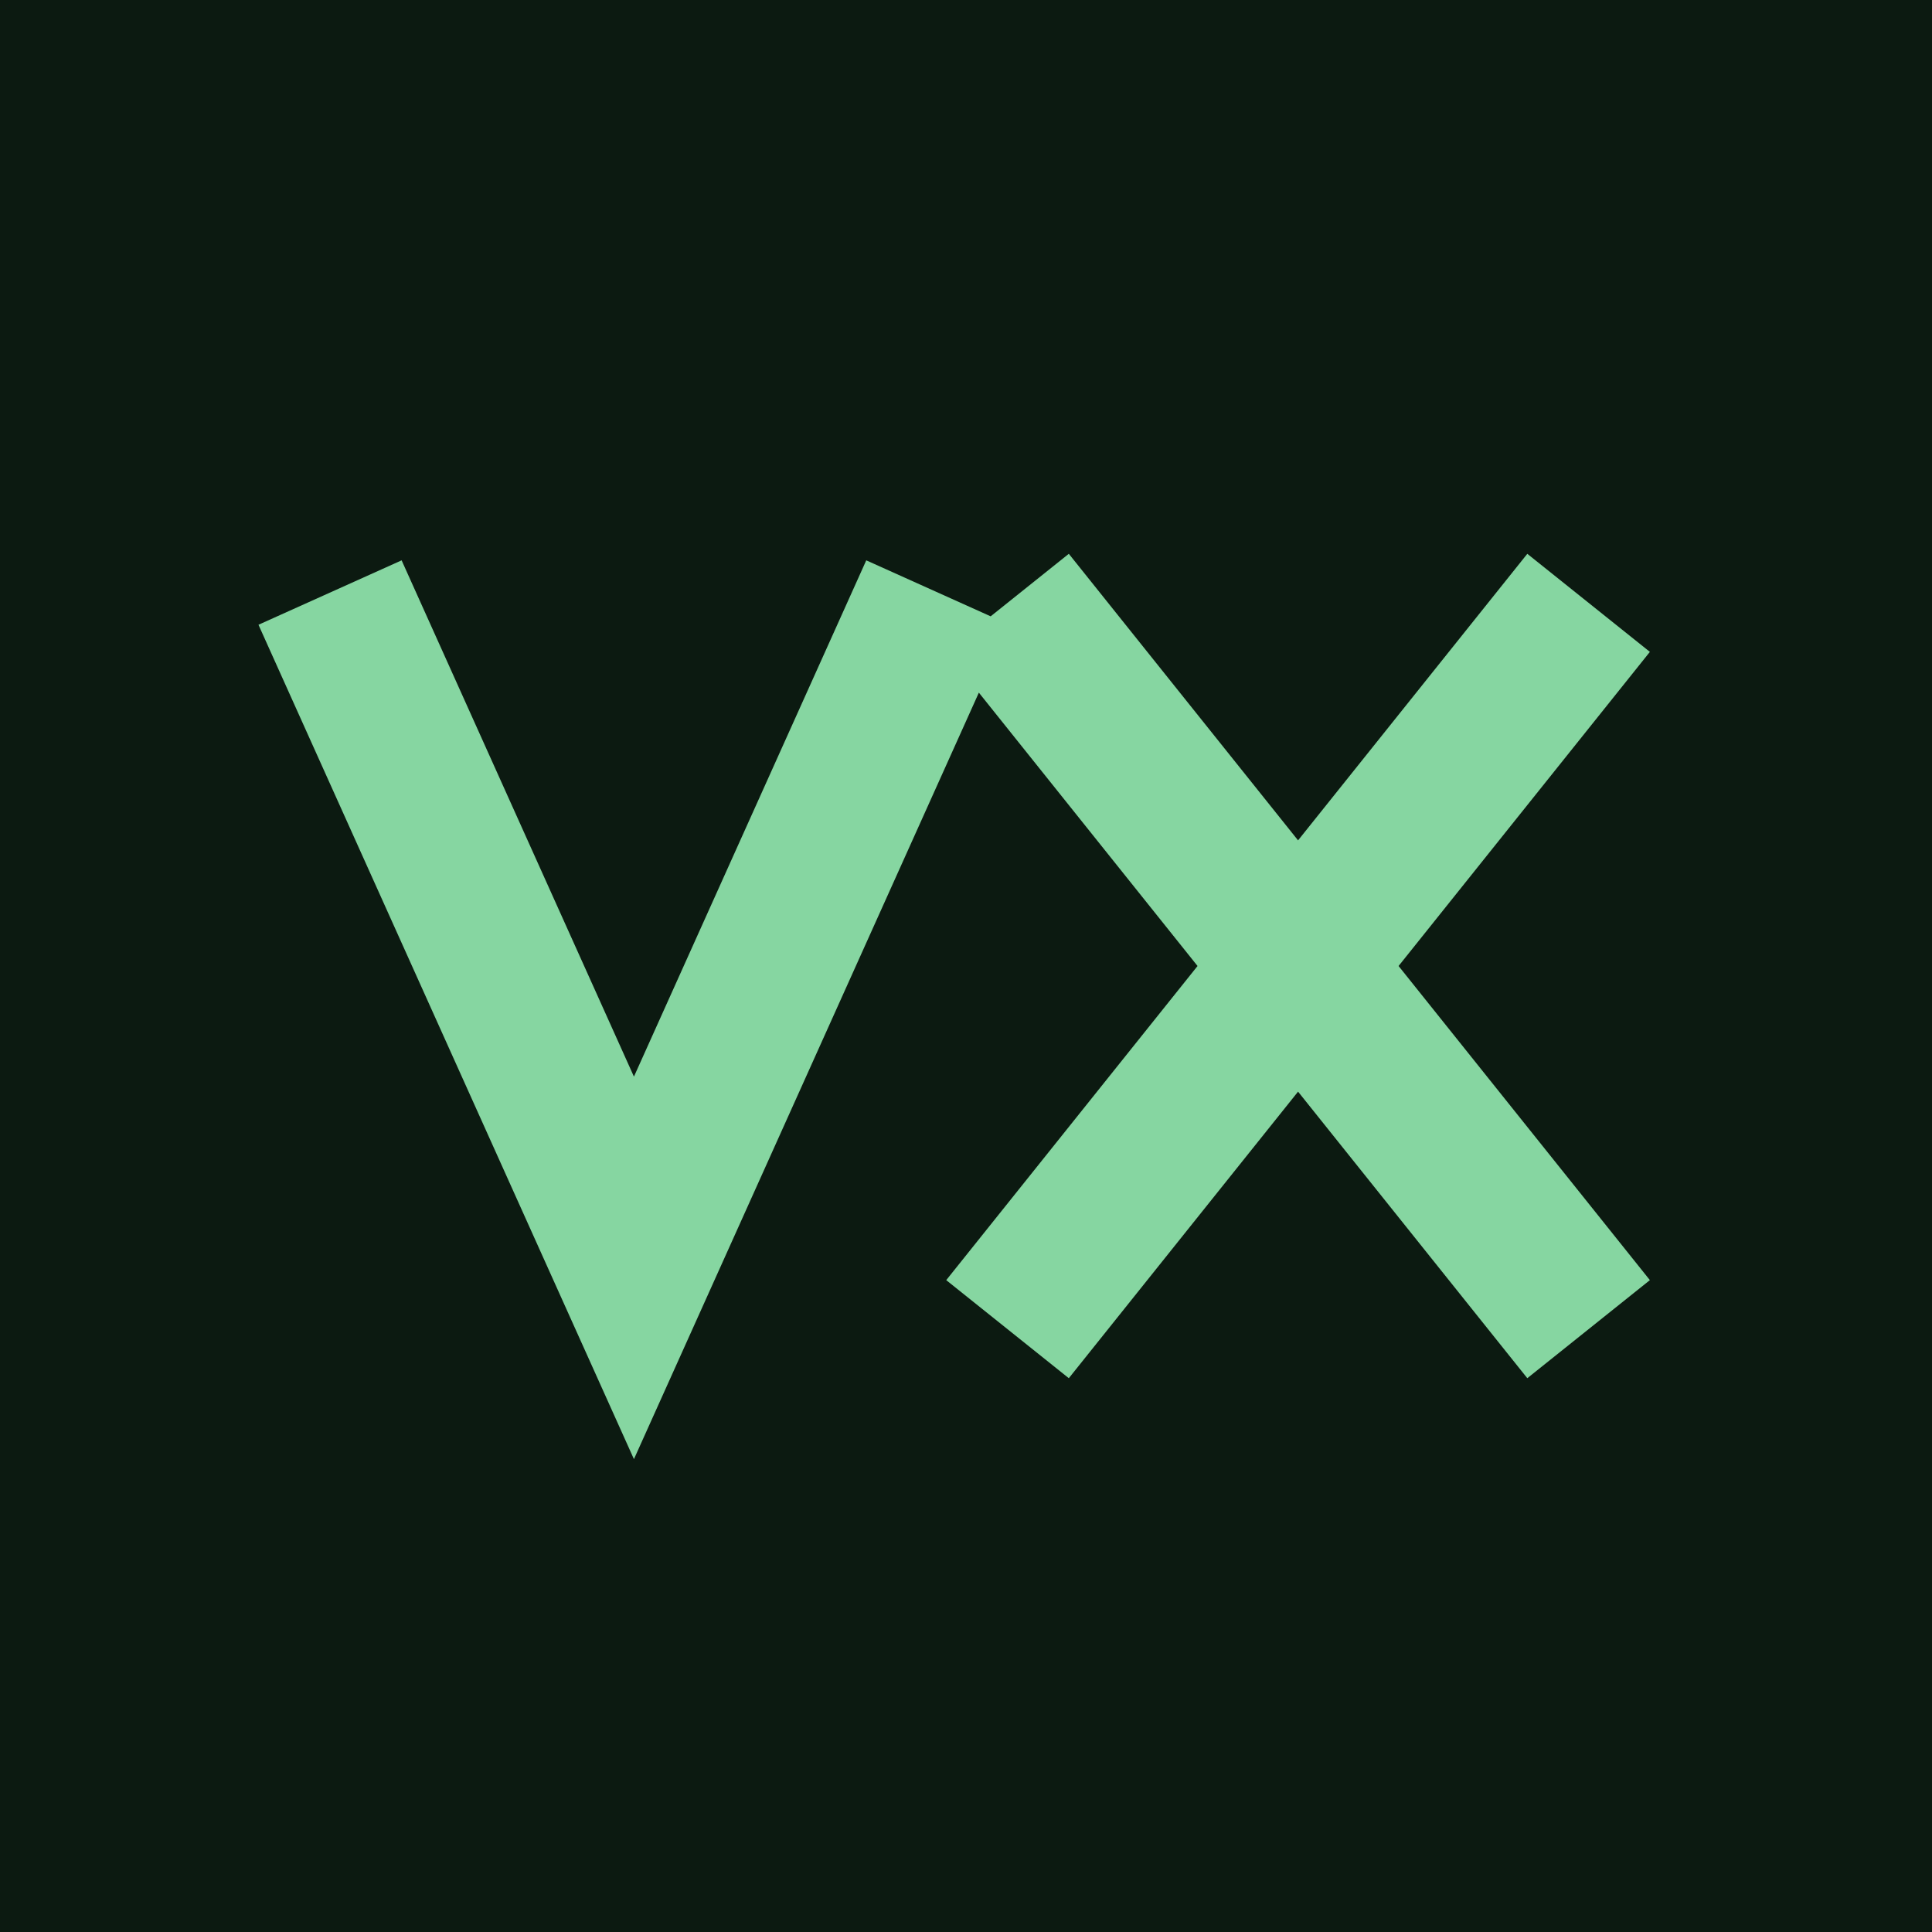
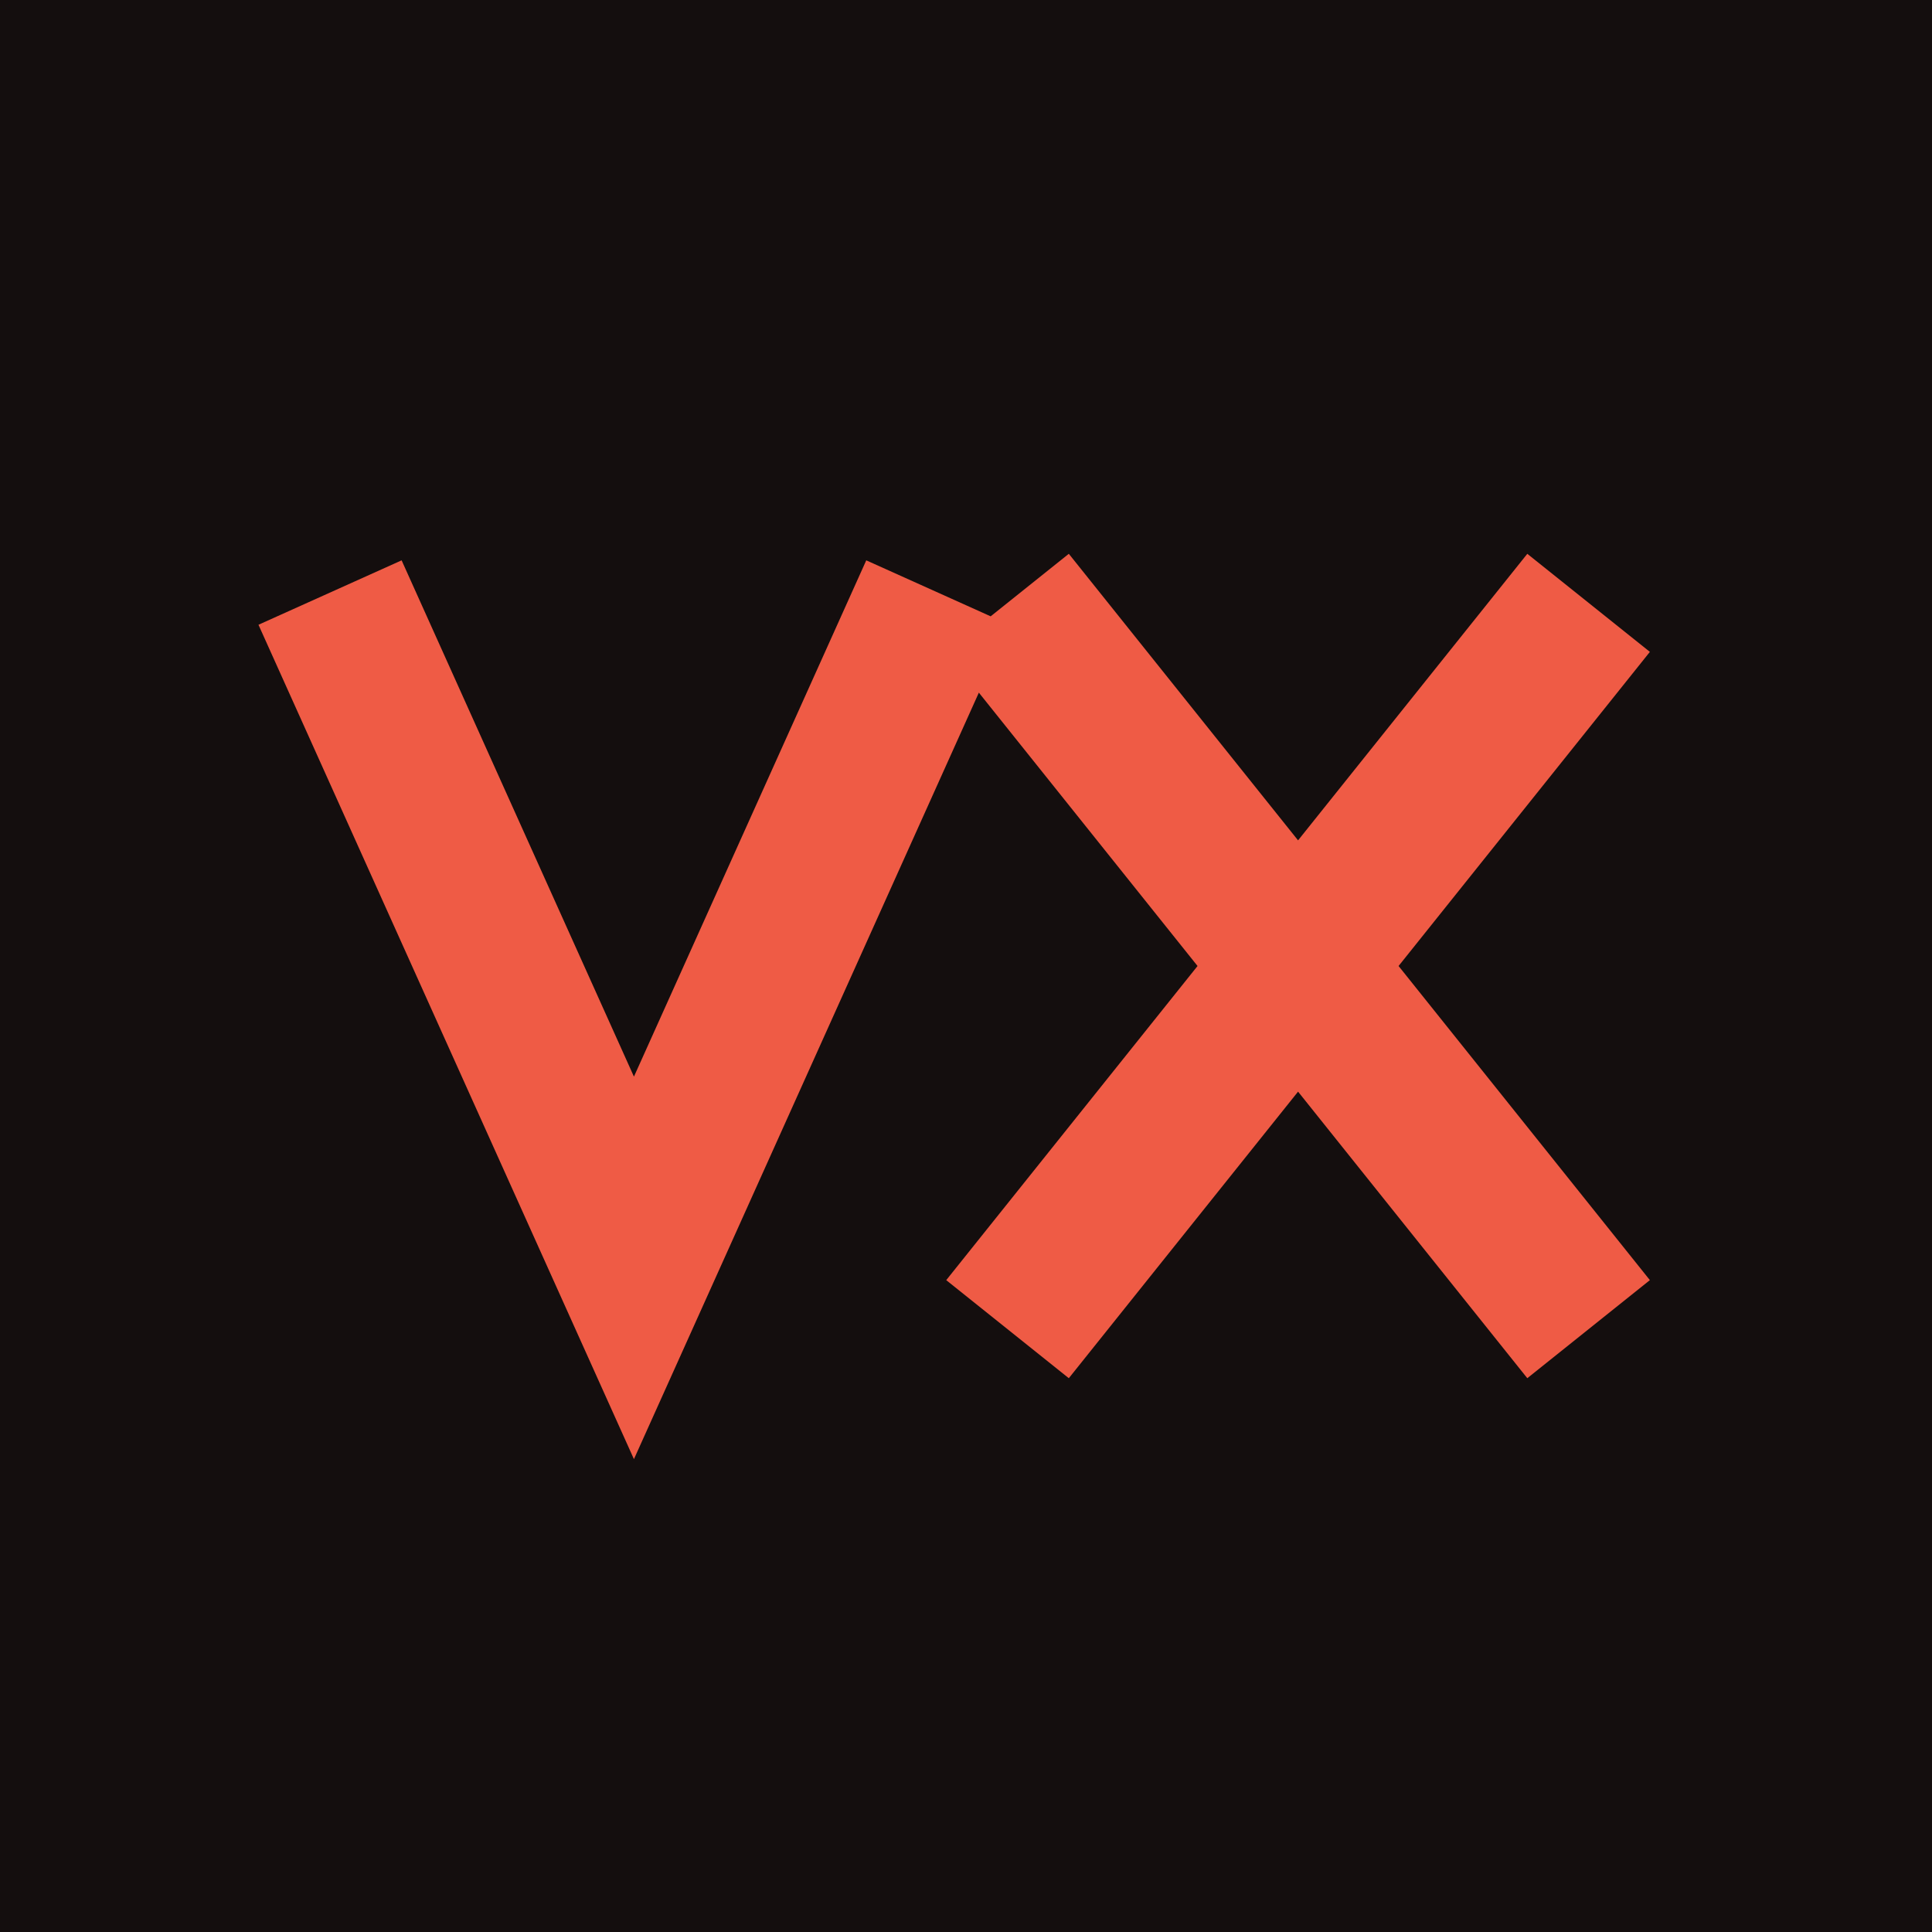
<svg xmlns="http://www.w3.org/2000/svg" viewBox="0 0 32 32">
-   <rect width="32" height="32" fill="#0c1a11" />
-   <path d="M6 11l4.5 10L15 11M17.5 11l8 10M25.5 11l-8 10" fill="none" stroke="#86d6a1" stroke-width="2.6" stroke-linecap="square" stroke-linejoin="miter" />
+   <rect width="32" height="32" fill="#140e0e" />
+   <path d="M6 11l4.5 10L15 11M17.5 11l8 10M25.5 11l-8 10" fill="none" stroke="#ef5b45" stroke-width="2.6" stroke-linecap="square" stroke-linejoin="miter" />
</svg>
